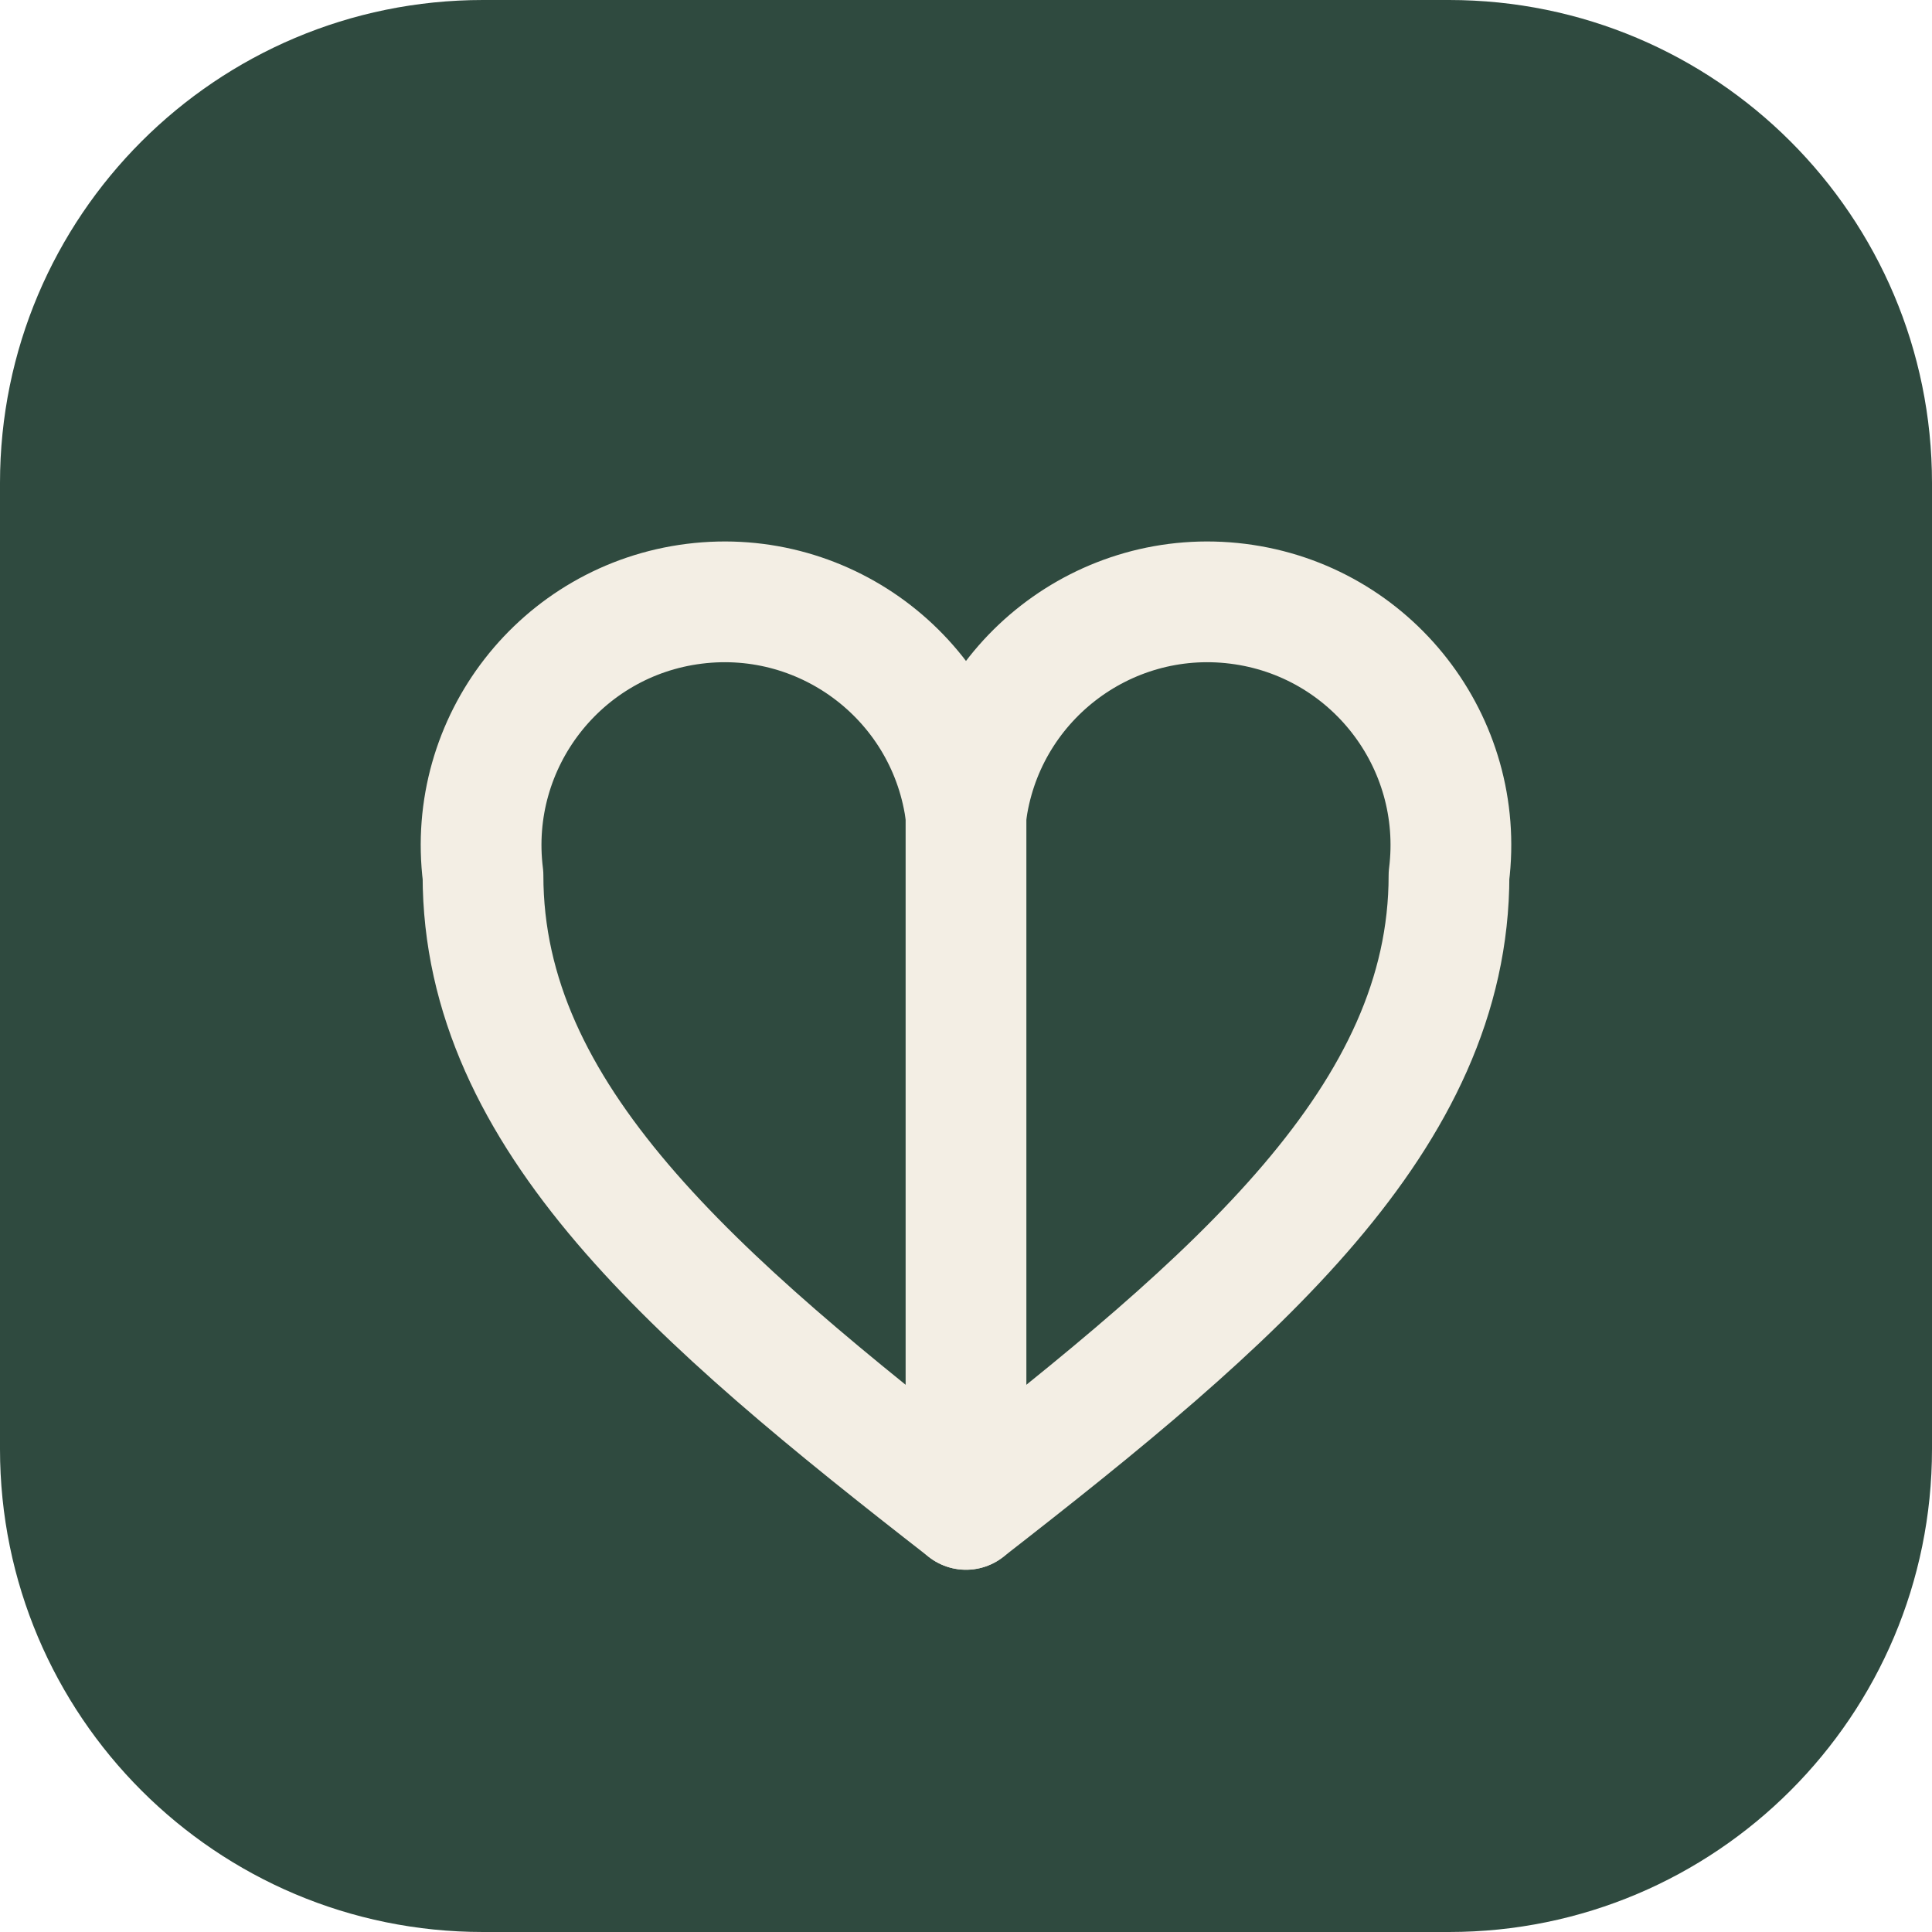
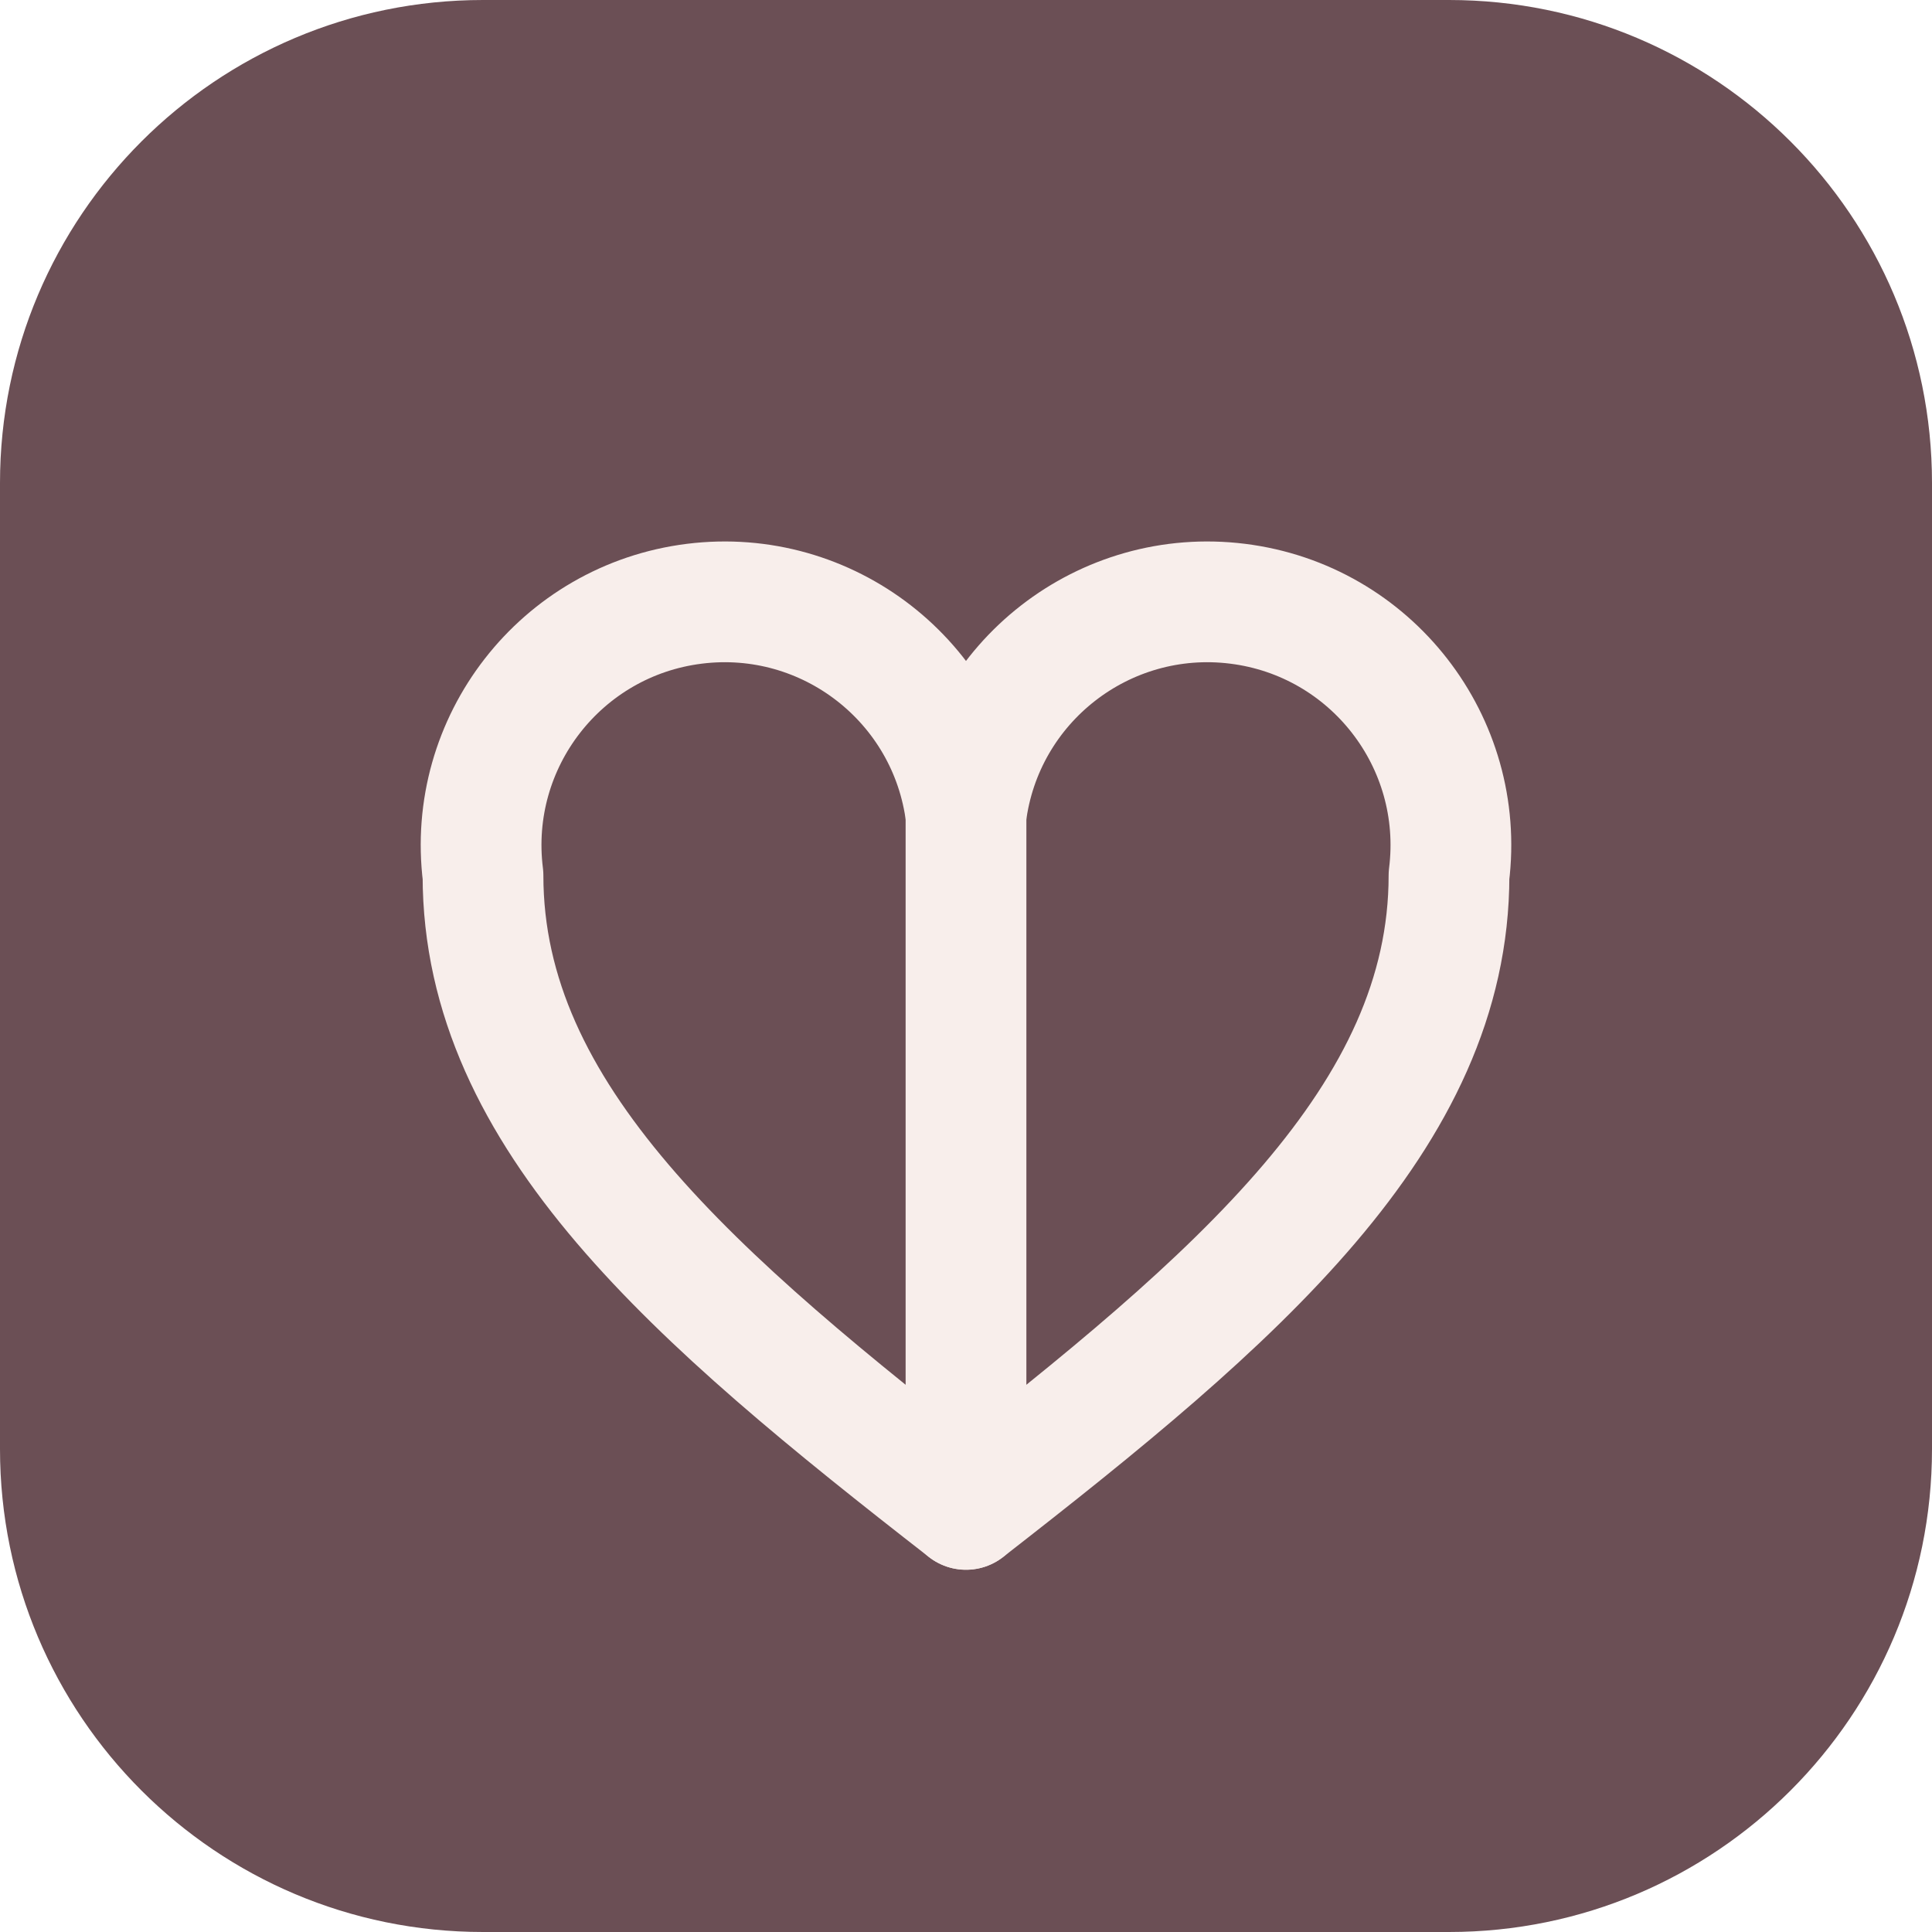
<svg xmlns="http://www.w3.org/2000/svg" viewBox="0 0 64 64">
-   <rect width="64" height="64" rx="16" fill="#2F4A3F" />
-   <path d="M32 50c-9-7-16-13-16-21a8 8 0 0 1 16-2 8 8 0 0 1 16 2c0 8-7 14-16 21z" fill="none" stroke="#F3EEE4" stroke-width="4" stroke-linejoin="round" />
-   <path d="M32 27v23" stroke="#F3EEE4" stroke-width="4" stroke-linecap="round" />
+   <rect width="64" height="64" rx="16" fill="#6B4F55" />
+   <path d="M32 50c-9-7-16-13-16-21a8 8 0 0 1 16-2 8 8 0 0 1 16 2c0 8-7 14-16 21z" fill="none" stroke="#F8EEEB" stroke-width="4" stroke-linejoin="round" />
+   <path d="M32 27v23" stroke="#F8EEEB" stroke-width="4" stroke-linecap="round" />
</svg>
